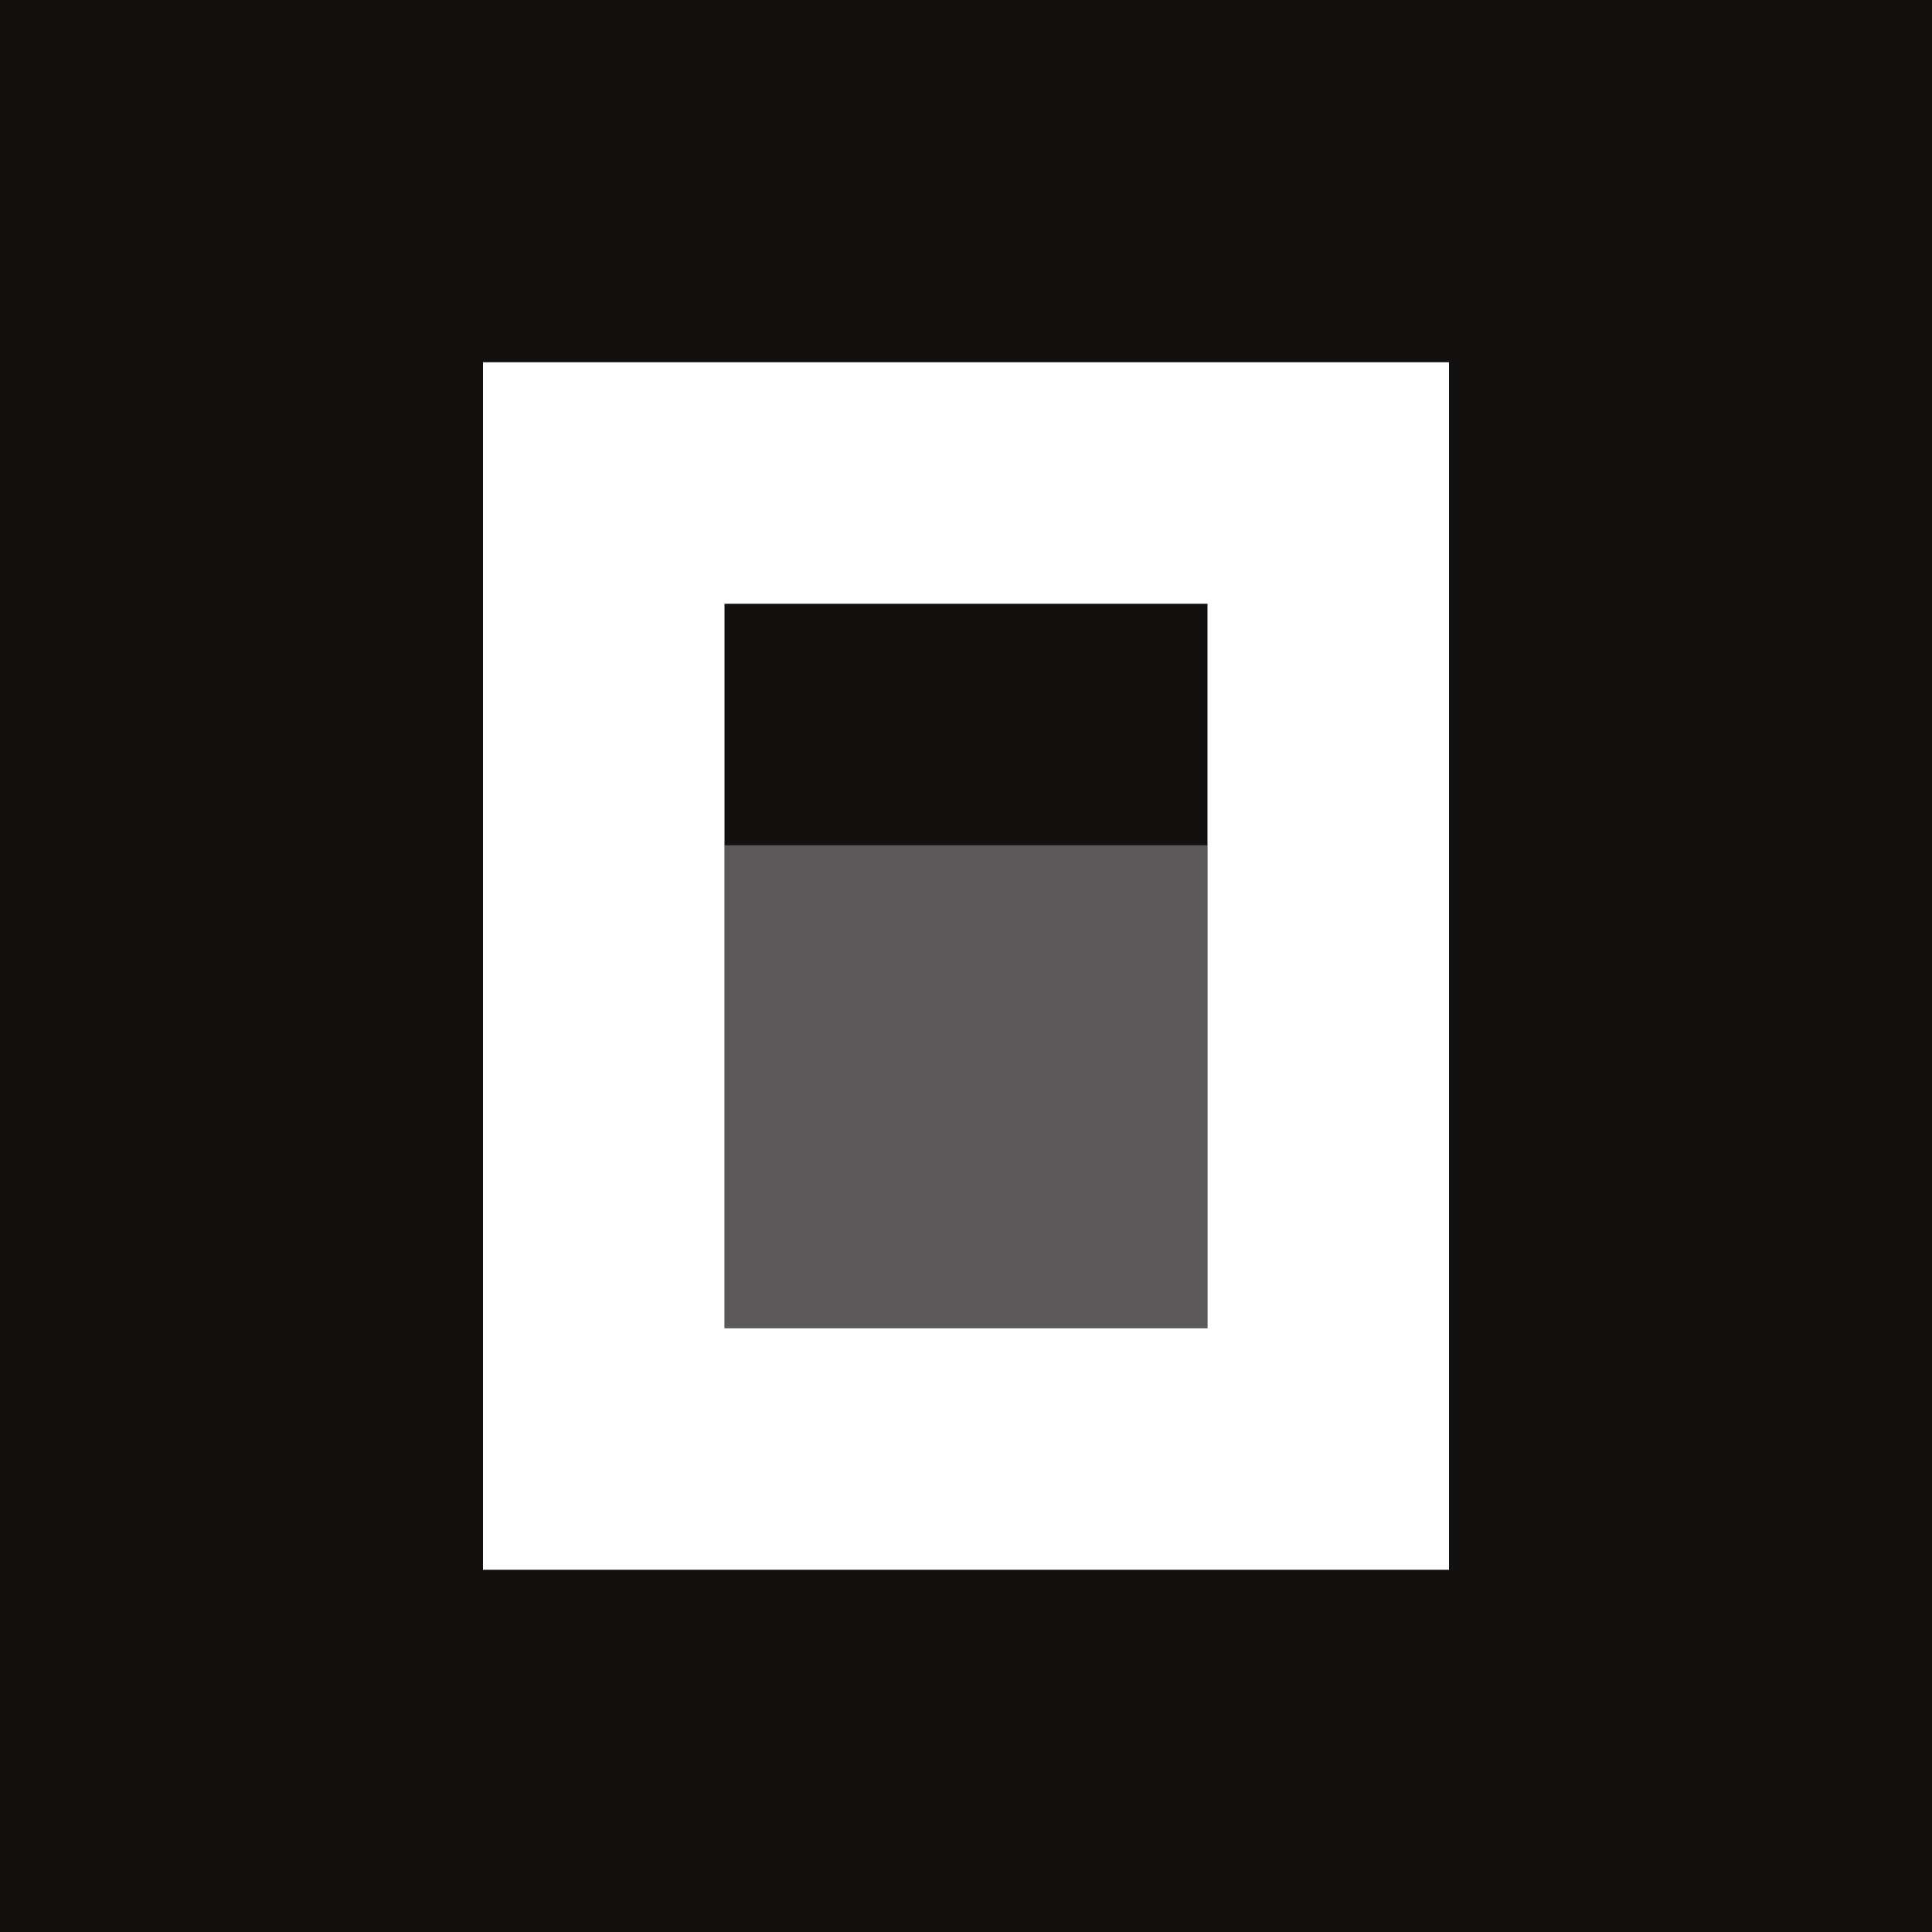
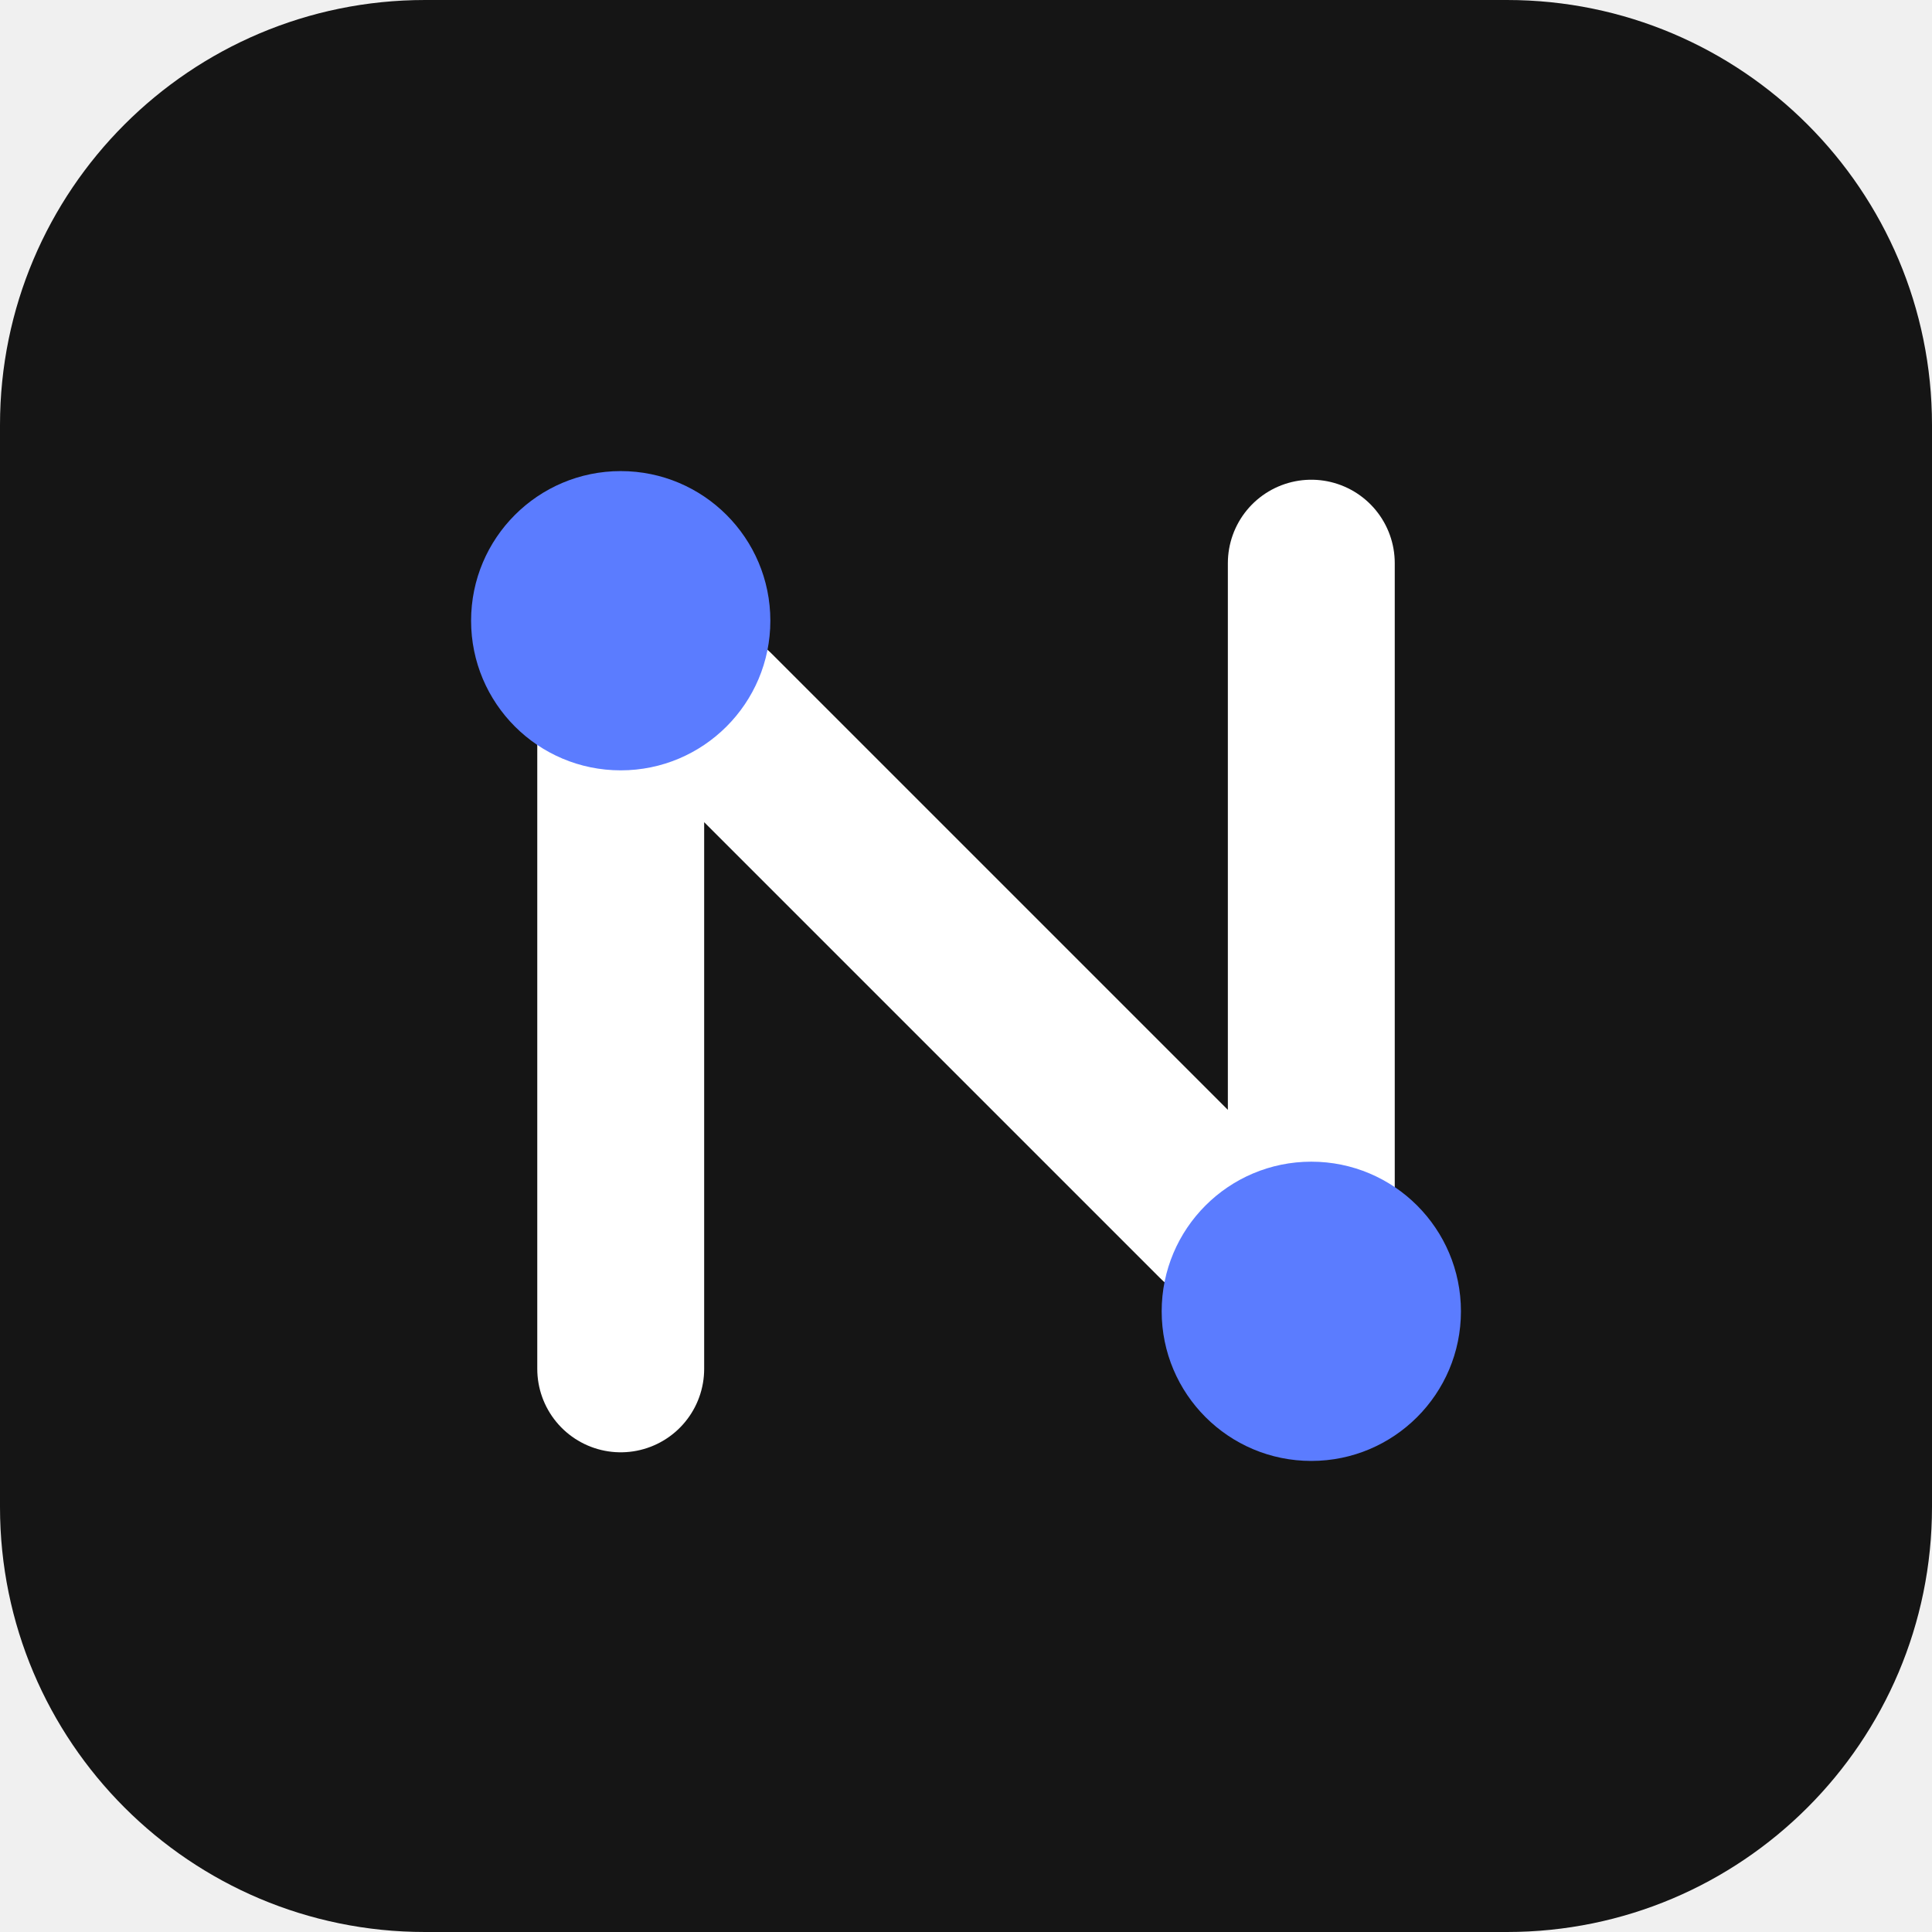
- <svg xmlns="http://www.w3.org/2000/svg" version="1.1" width="512" height="512">
-   <svg width="512" height="512" viewBox="0 0 512 512" fill="none">
-     <rect width="512" height="512" fill="#131010" />
-     <path d="M320 224V352H192V224H320Z" fill="#5A5858" />
-     <path fill-rule="evenodd" clip-rule="evenodd" d="M384 416H128V96H384V416ZM320 160H192V352H320V160Z" fill="white" />
-   </svg>
-   <style>@media (prefers-color-scheme: light) { :root { filter: none; } }
- @media (prefers-color-scheme: dark) { :root { filter: none; } }
- </style>
+ <svg xmlns="http://www.w3.org/2000/svg" width="512" height="512" viewBox="0 0 512 512" fill="none">
+   <rect width="512" height="512" rx="112.64" fill="#151515" />
+   <g transform="translate(112.64 112.64)">
+     <g transform="translate(-39.65 -39.65) scale(15.2511)">
+       <path d="M6 19V7.5M18 16.5V5M7.6 7.6l8.8 8.8" stroke="#ffffff" stroke-width="2.9" stroke-linecap="round" stroke-linejoin="round" fill="none" />
+       <circle cx="6" cy="6" r="2.6" fill="#5b7cff" />
+       <circle cx="18" cy="18" r="2.6" fill="#5b7cff" />
+     </g>
+   </g>
</svg>
